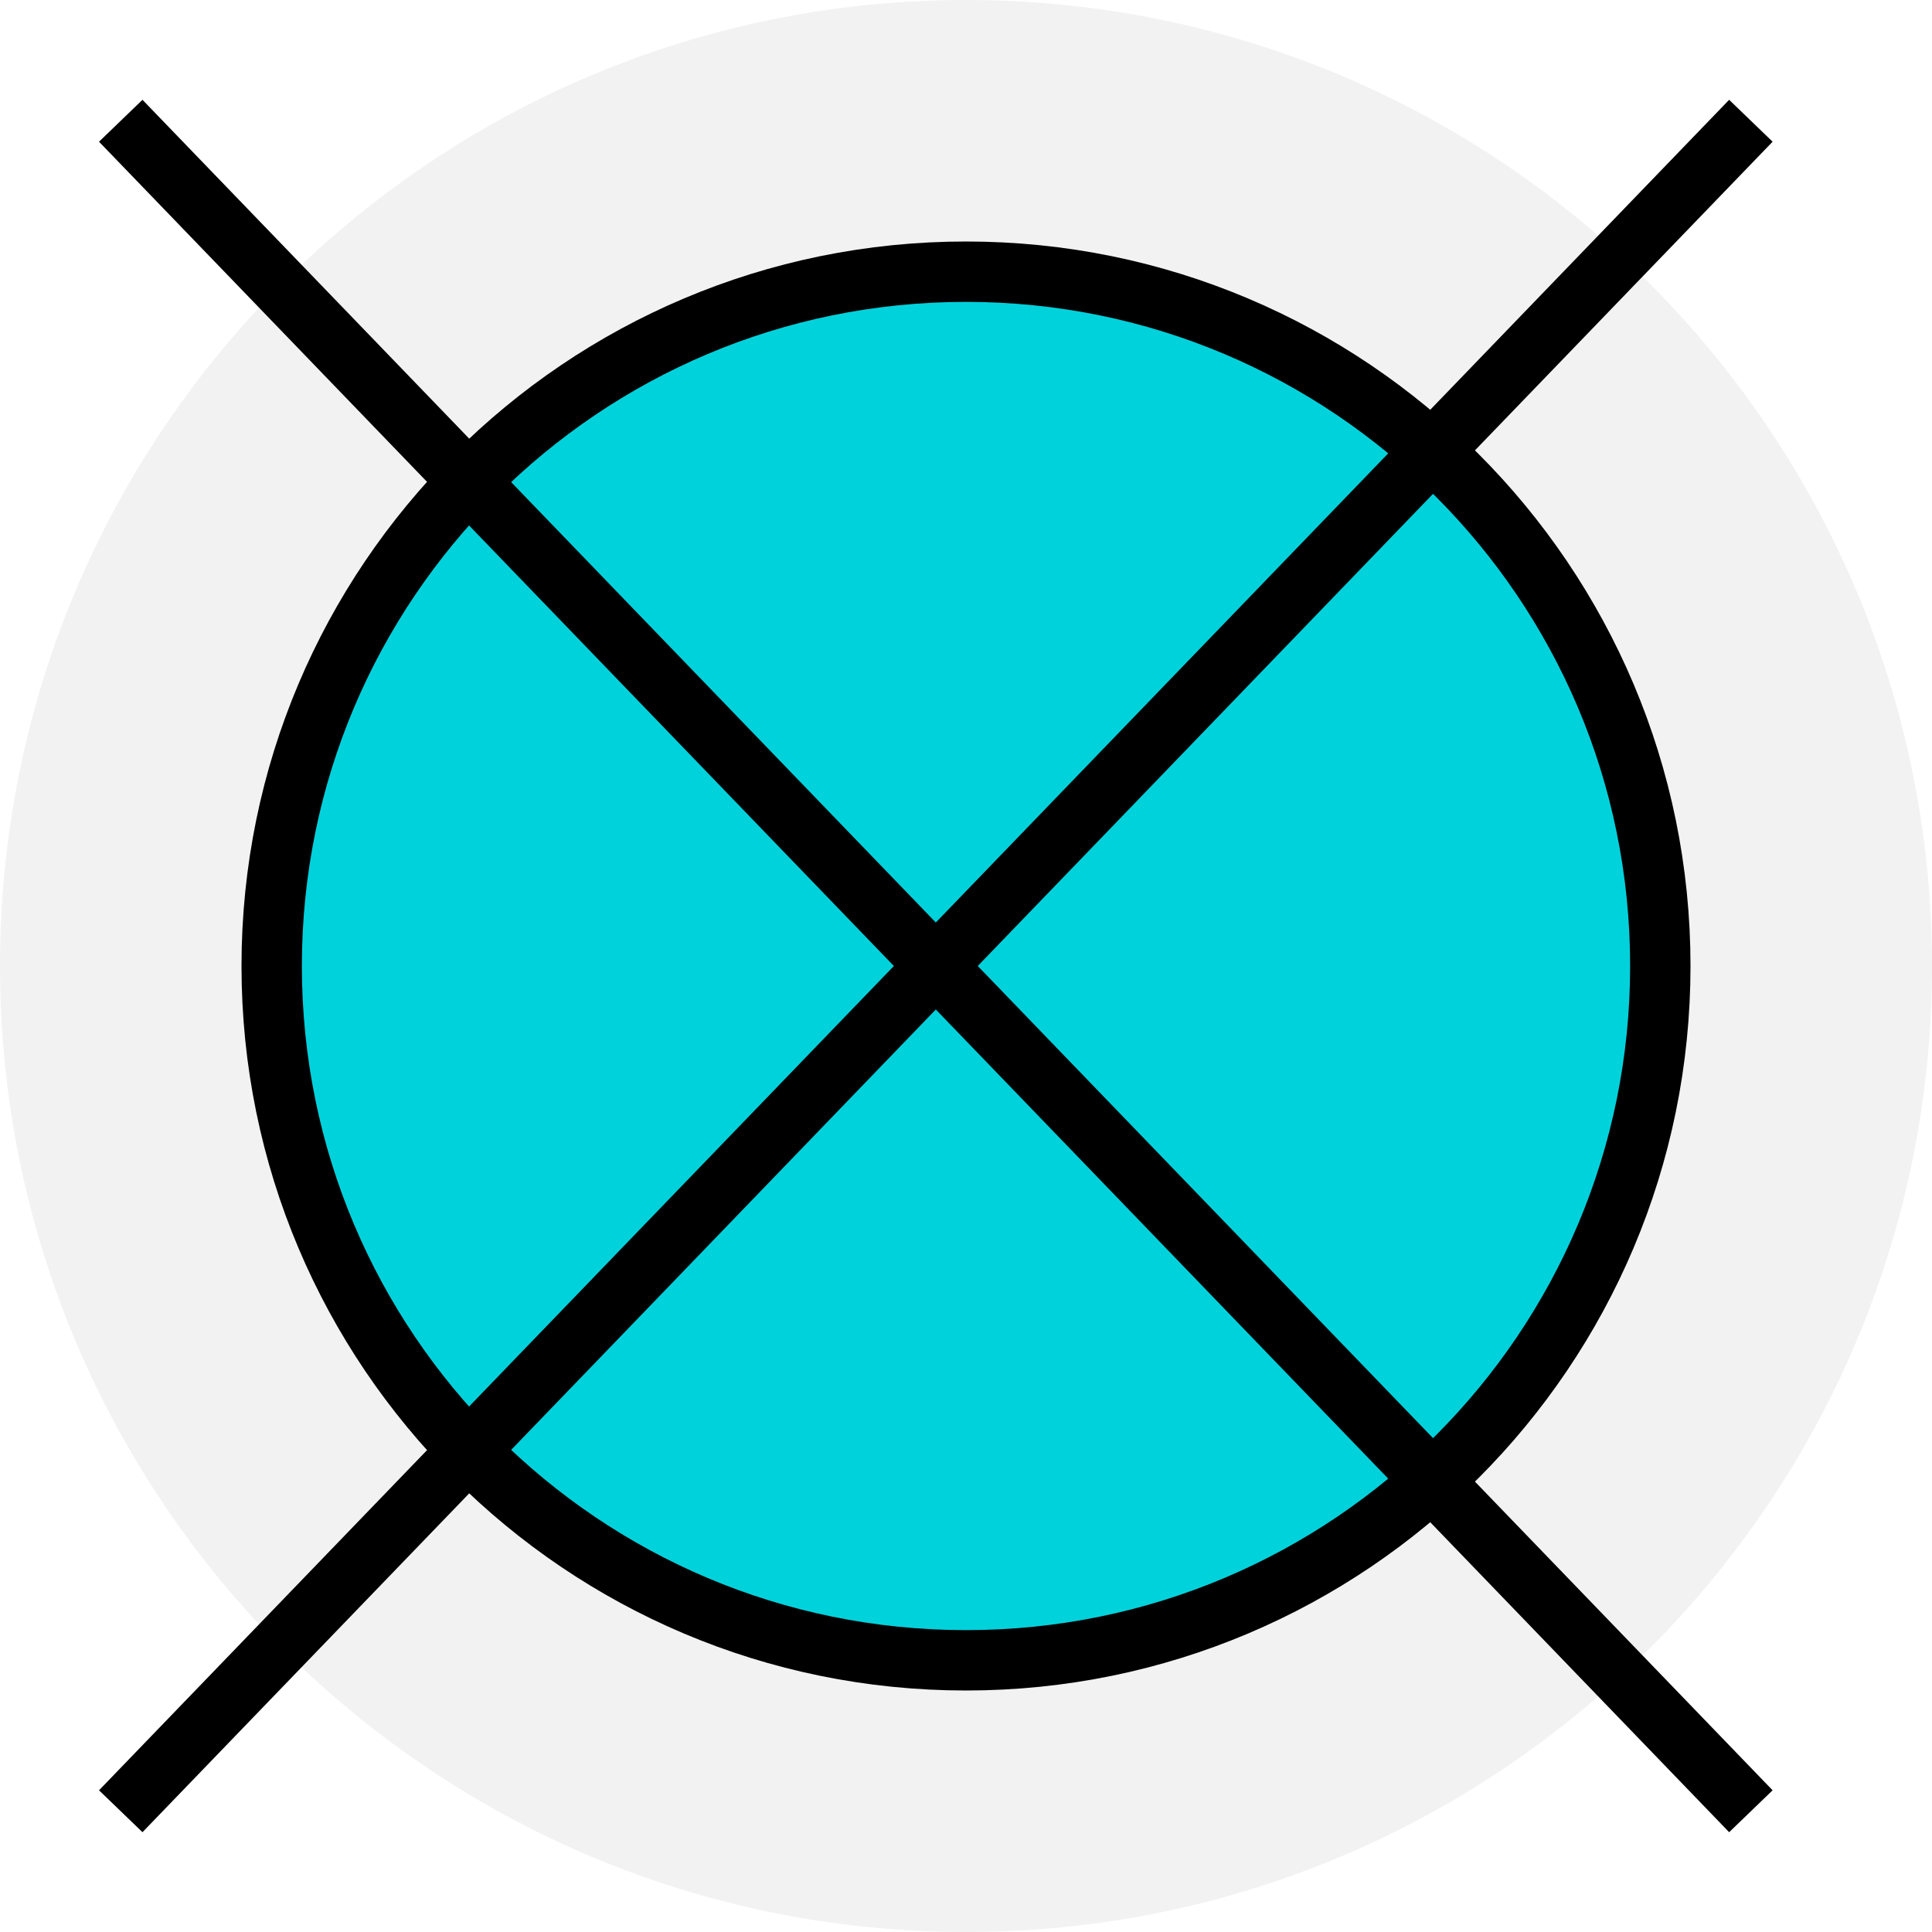
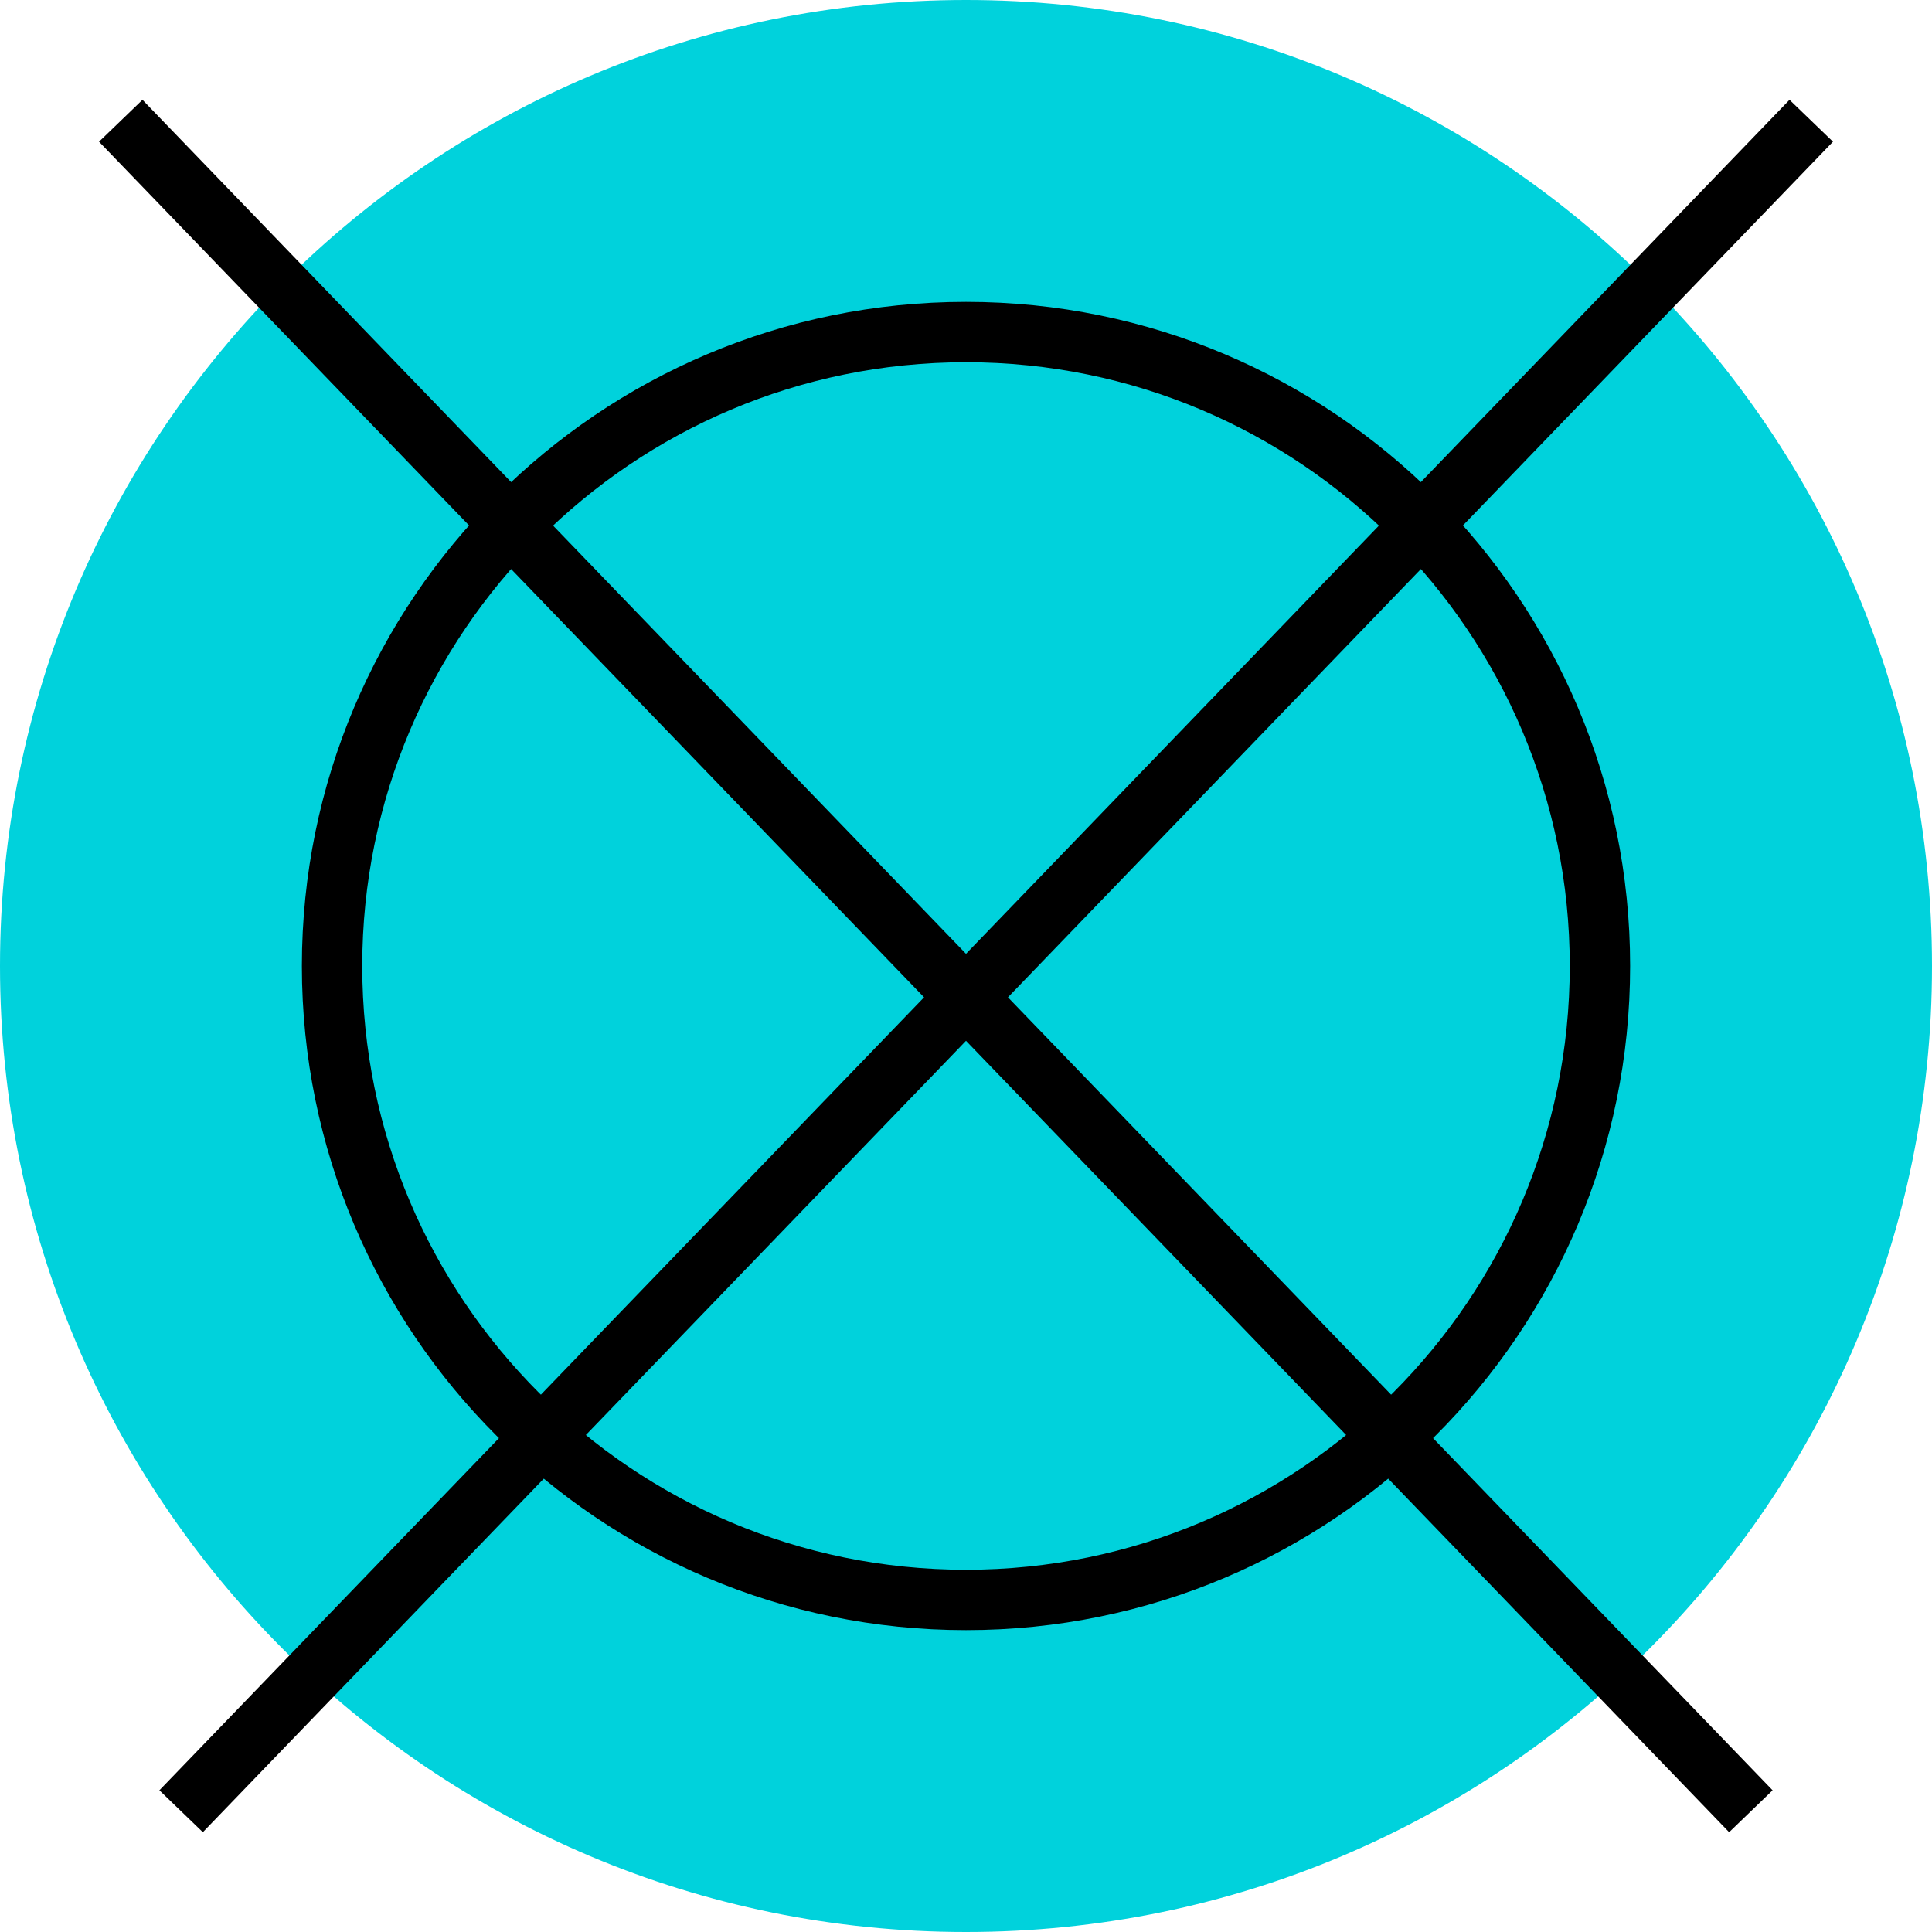
<svg xmlns="http://www.w3.org/2000/svg" width="32" height="32" viewBox="0 0 32 32" fill="none">
-   <circle cx="16" cy="16" r="16" fill="#F2F2F2" />
-   <circle cx="16" cy="16" r="11.5" fill="#00D2DC" stroke="black" />
+   <circle cx="16" cy="16" r="16" fill="#00D2DC" />
+   <path d="M26.5 16C26.5 21.799 21.799 26.5 16 26.5C10.201 26.5 5.5 21.799 5.5 16C5.5 10.201 10.201 5.5 16 5.5C21.799 5.5 26.5 10.201 26.5 16Z" stroke="black" />
  <path d="M2 2L29 30" stroke="black" />
-   <path d="M29 2L2 30" stroke="black" />
+   <path d="M30 2L3 30" stroke="black" />
</svg>
